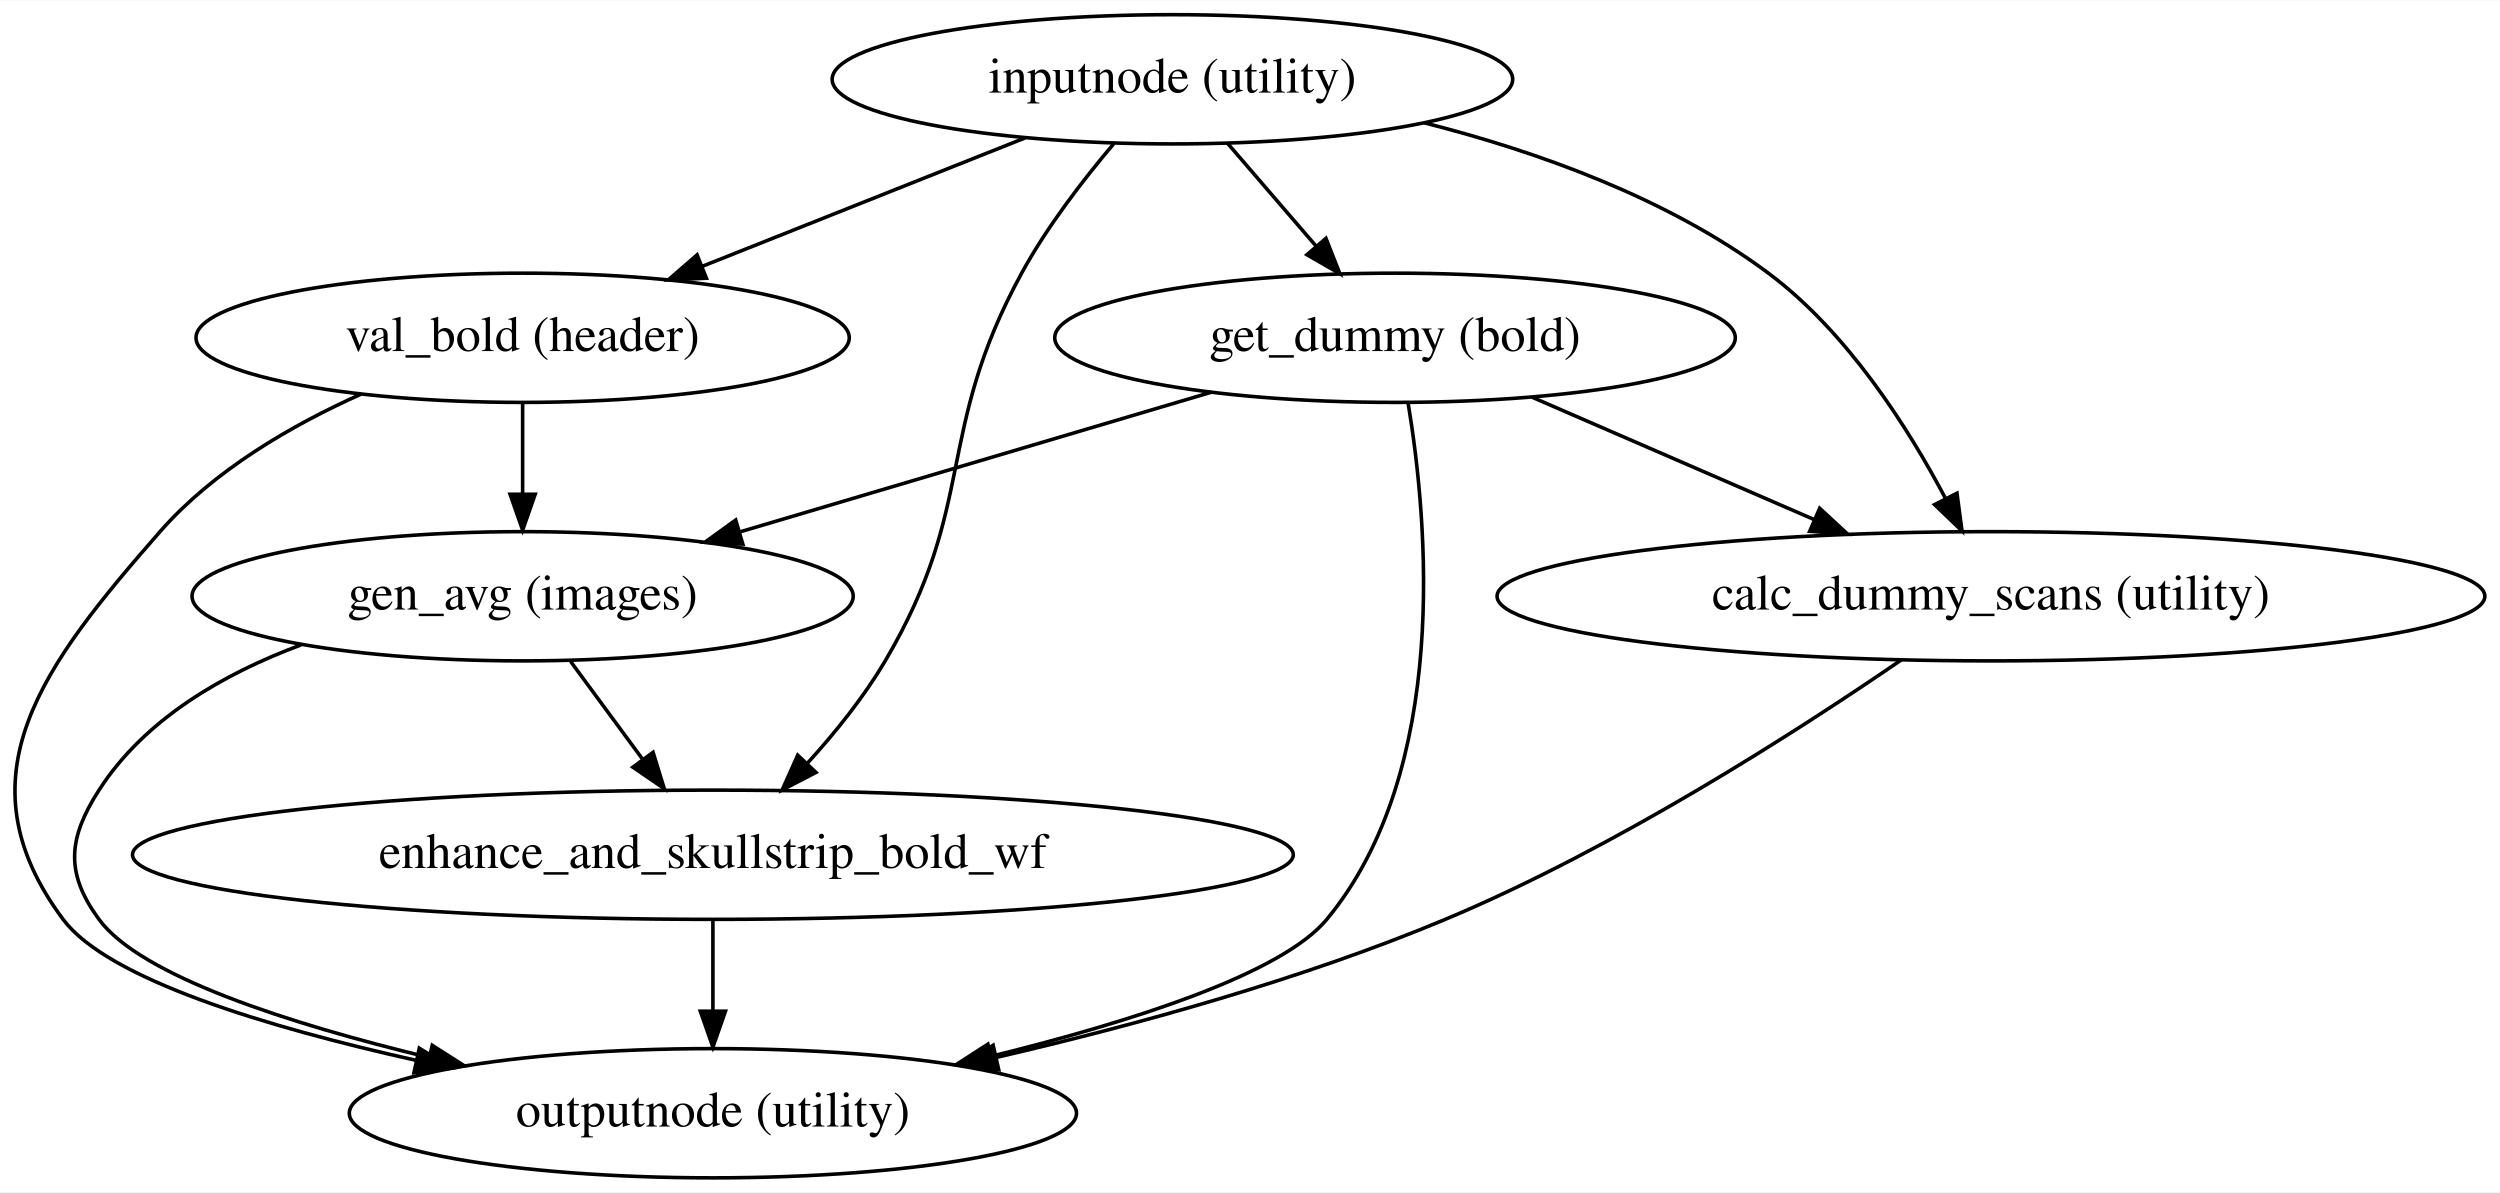
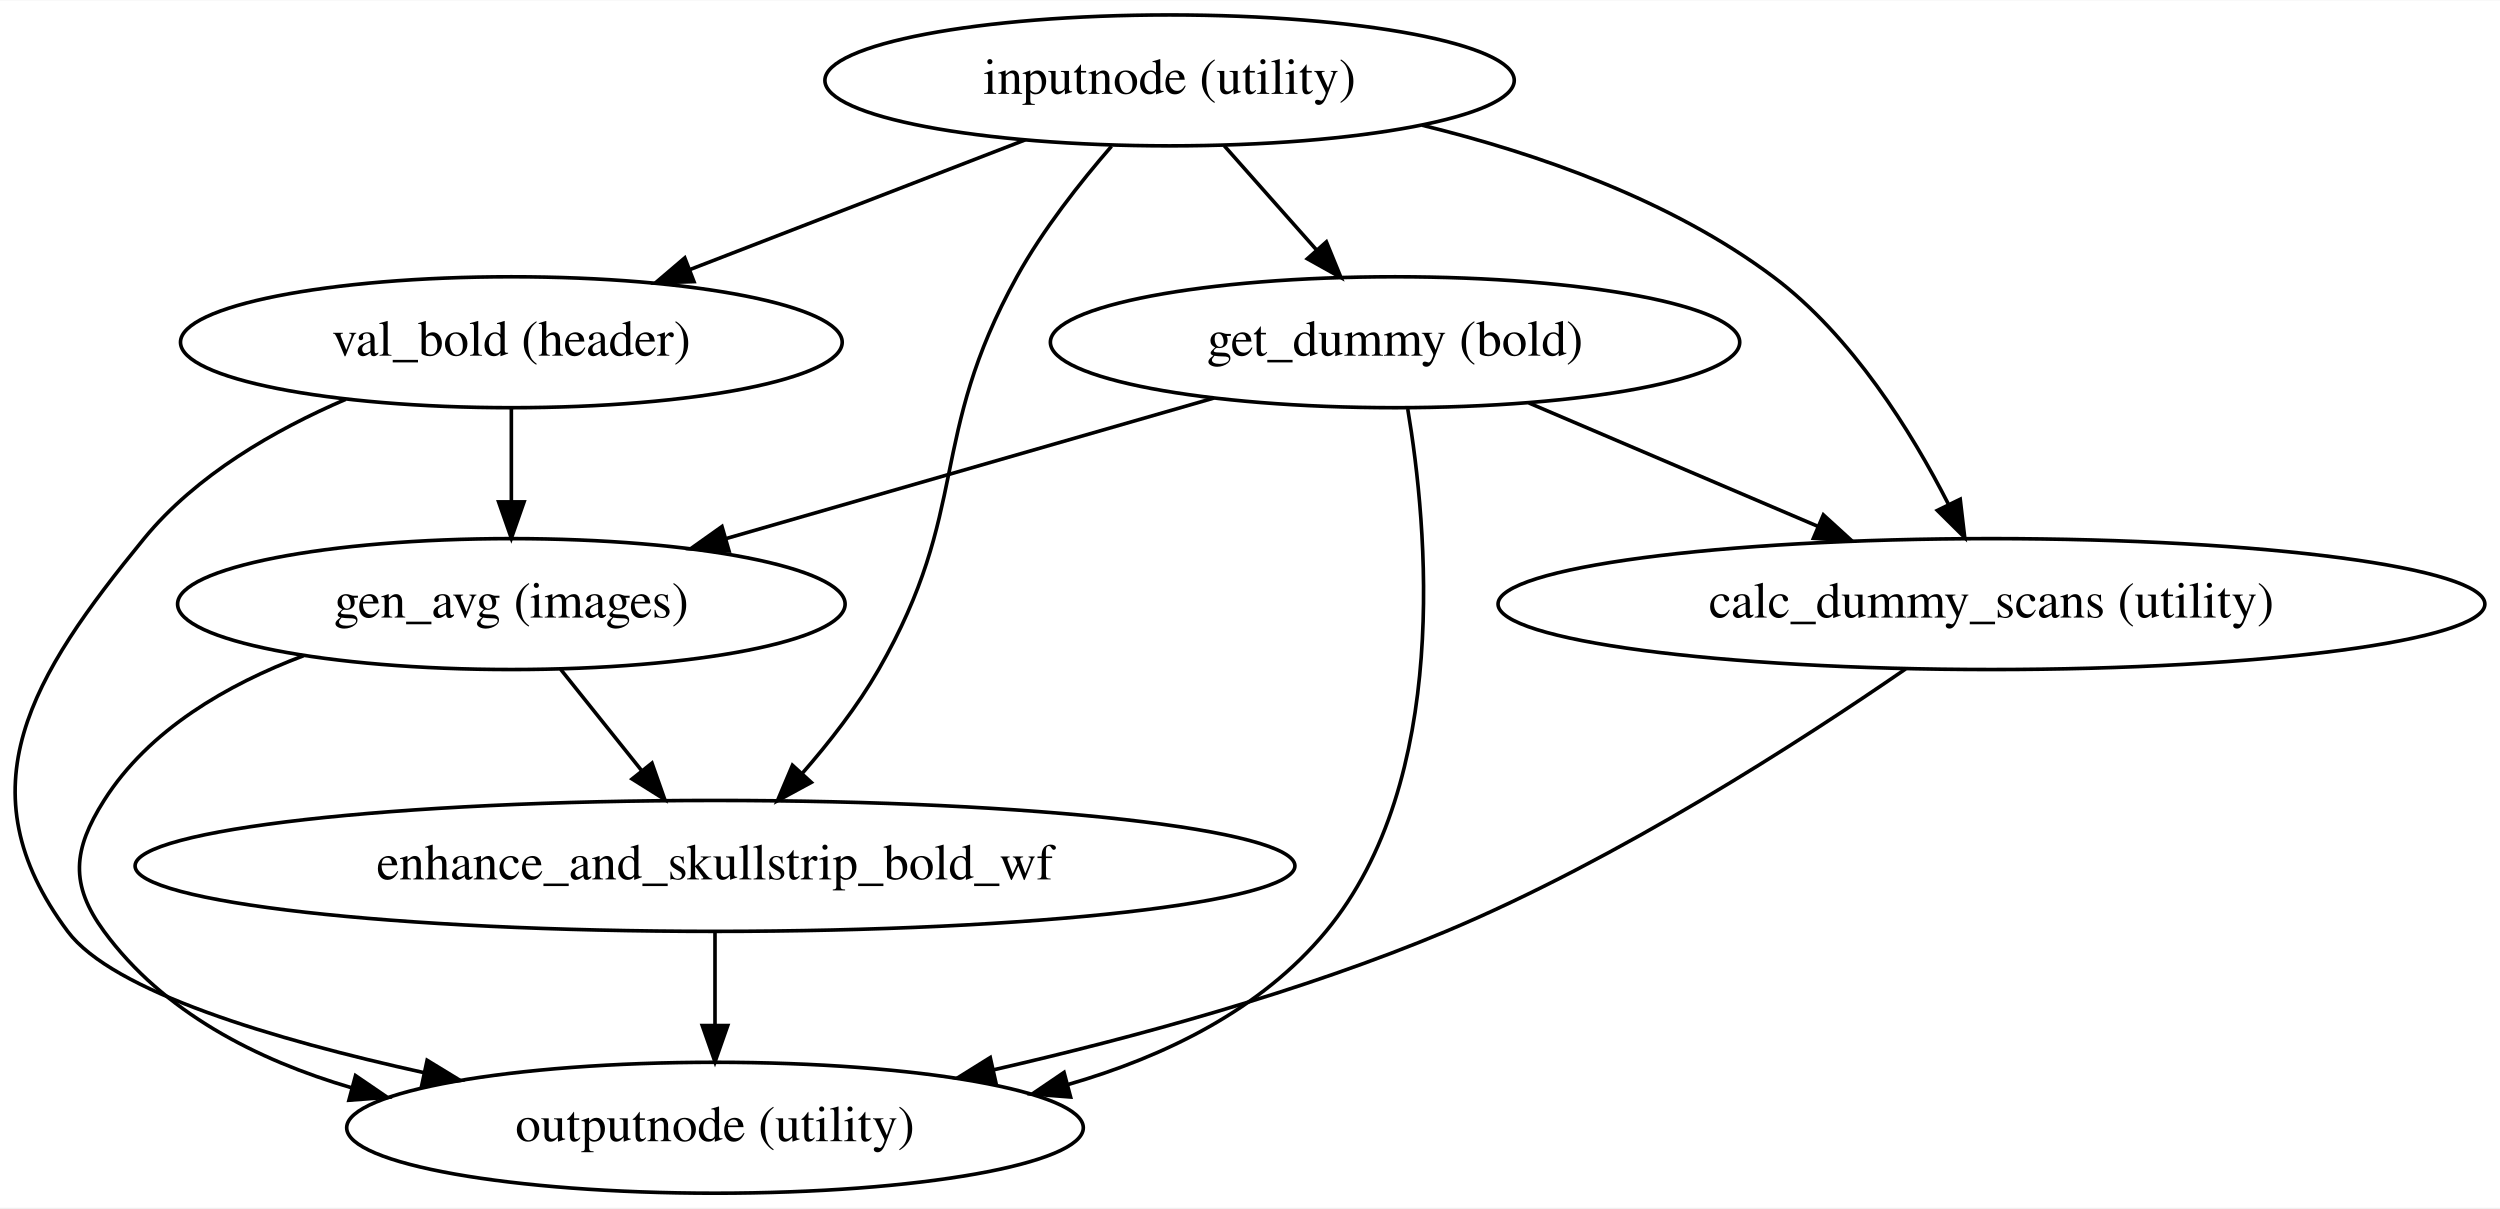
- <svg xmlns="http://www.w3.org/2000/svg" width="696pt" height="332pt" viewBox="0.00 0.00 696.37 332.00">
+ <svg xmlns="http://www.w3.org/2000/svg" width="687pt" height="332pt" viewBox="0.00 0.00 687.45 332.00">
  <g id="graph0" class="graph" transform="scale(1 1) rotate(0) translate(4 328)">
-     <polygon fill="#ffffff" stroke="transparent" points="-4,4 -4,-328 692.366,-328 692.366,4 -4,4" />
+     <polygon fill="white" stroke="transparent" points="-4,4 -4,-328 683.45,-328 683.45,4 -4,4" />
    <g id="node1" class="node">
-       <ellipse fill="none" stroke="#000000" cx="322.578" cy="-306" rx="94.783" ry="18" />
-       <text text-anchor="middle" x="322.578" y="-302.3" font-family="Times,serif" font-size="14.00" fill="#000000">inputnode (utility)</text>
+       <ellipse fill="none" stroke="black" cx="317.61" cy="-306" rx="94.78" ry="18" />
+       <text text-anchor="middle" x="317.61" y="-302.3" font-family="Times,serif" font-size="14.00">inputnode (utility)</text>
    </g>
    <g id="node2" class="node">
-       <ellipse fill="none" stroke="#000000" cx="141.578" cy="-234" rx="90.984" ry="18" />
-       <text text-anchor="middle" x="141.578" y="-230.3" font-family="Times,serif" font-size="14.00" fill="#000000">val_bold (header)</text>
+       <ellipse fill="none" stroke="black" cx="136.61" cy="-234" rx="90.98" ry="18" />
+       <text text-anchor="middle" x="136.61" y="-230.3" font-family="Times,serif" font-size="14.00">val_bold (header)</text>
    </g>
    <g id="edge1" class="edge">
-       <path fill="none" stroke="#000000" d="M281.507,-289.662C254.8,-279.038 219.808,-265.119 191.498,-253.858" />
-       <polygon fill="#000000" stroke="#000000" points="192.761,-250.593 182.175,-250.149 190.173,-257.098 192.761,-250.593" />
+       <path fill="none" stroke="black" d="M277.89,-289.64C250.78,-279.15 214.67,-265.19 185.75,-254" />
+       <polygon fill="black" stroke="black" points="186.83,-250.67 176.24,-250.33 184.3,-257.2 186.83,-250.67" />
    </g>
    <g id="node3" class="node">
-       <ellipse fill="none" stroke="#000000" cx="384.578" cy="-234" rx="94.783" ry="18" />
-       <text text-anchor="middle" x="384.578" y="-230.3" font-family="Times,serif" font-size="14.00" fill="#000000">get_dummy (bold)</text>
+       <ellipse fill="none" stroke="black" cx="379.61" cy="-234" rx="94.78" ry="18" />
+       <text text-anchor="middle" x="379.61" y="-230.3" font-family="Times,serif" font-size="14.00">get_dummy (bold)</text>
    </g>
    <g id="edge2" class="edge">
-       <path fill="none" stroke="#000000" d="M337.904,-288.202C345.356,-279.548 354.448,-268.99 362.621,-259.499" />
-       <polygon fill="#000000" stroke="#000000" points="365.341,-261.704 369.214,-251.843 360.036,-257.136 365.341,-261.704" />
+       <path fill="none" stroke="black" d="M332.62,-288.05C340.23,-279.46 349.62,-268.86 358,-259.4" />
+       <polygon fill="black" stroke="black" points="360.73,-261.6 364.74,-251.79 355.49,-256.95 360.73,-261.6" />
    </g>
    <g id="node4" class="node">
-       <ellipse fill="none" stroke="#000000" cx="194.578" cy="-90" rx="161.671" ry="18" />
-       <text text-anchor="middle" x="194.578" y="-86.3" font-family="Times,serif" font-size="14.00" fill="#000000">enhance_and_skullstrip_bold_wf</text>
+       <ellipse fill="none" stroke="black" cx="192.61" cy="-90" rx="159.47" ry="18" />
+       <text text-anchor="middle" x="192.61" y="-86.3" font-family="Times,serif" font-size="14.00">enhance_and_skullstrip_bold_wf</text>
    </g>
    <g id="edge3" class="edge">
-       <path fill="none" stroke="#000000" d="M306.223,-288.045C297.709,-278 287.635,-264.927 280.578,-252 256.197,-207.337 268.411,-187.839 242.578,-144 236.63,-133.906 228.632,-123.989 220.873,-115.463" />
-       <polygon fill="#000000" stroke="#000000" points="223.29,-112.926 213.879,-108.06 218.202,-117.733 223.29,-112.926" />
+       <path fill="none" stroke="black" d="M301.65,-287.9C293.04,-277.99 282.76,-264.95 275.61,-252 251.03,-207.45 262.94,-188.13 237.61,-144 231.81,-133.9 223.99,-123.89 216.5,-115.33" />
+       <polygon fill="black" stroke="black" points="219.09,-112.97 209.78,-107.92 213.91,-117.68 219.09,-112.97" />
    </g>
    <g id="node5" class="node">
-       <ellipse fill="none" stroke="#000000" cx="550.578" cy="-162" rx="137.576" ry="18" />
-       <text text-anchor="middle" x="550.578" y="-158.3" font-family="Times,serif" font-size="14.00" fill="#000000">calc_dummy_scans (utility)</text>
+       <ellipse fill="none" stroke="black" cx="543.61" cy="-162" rx="135.68" ry="18" />
+       <text text-anchor="middle" x="543.61" y="-158.3" font-family="Times,serif" font-size="14.00">calc_dummy_scans (utility)</text>
    </g>
    <g id="edge4" class="edge">
-       <path fill="none" stroke="#000000" d="M392.758,-293.869C424.31,-285.856 460.645,-272.842 488.578,-252 510.502,-235.642 527.396,-209.165 537.972,-189.154" />
-       <polygon fill="#000000" stroke="#000000" points="541.112,-190.701 542.516,-180.199 534.87,-187.533 541.112,-190.701" />
+       <path fill="none" stroke="black" d="M387.06,-293.67C418.82,-285.91 455.53,-273.05 483.61,-252 505.26,-235.77 521.66,-209.31 531.79,-189.45" />
+       <polygon fill="black" stroke="black" points="535.02,-190.83 536.26,-180.3 528.73,-187.75 535.02,-190.83" />
    </g>
    <g id="node6" class="node">
-       <ellipse fill="none" stroke="#000000" cx="194.578" cy="-18" rx="101.282" ry="18" />
-       <text text-anchor="middle" x="194.578" y="-14.3" font-family="Times,serif" font-size="14.00" fill="#000000">outputnode (utility)</text>
+       <ellipse fill="none" stroke="black" cx="192.61" cy="-18" rx="101.28" ry="18" />
+       <text text-anchor="middle" x="192.61" y="-14.3" font-family="Times,serif" font-size="14.00">outputnode (utility)</text>
    </g>
    <g id="edge5" class="edge">
-       <path fill="none" stroke="#000000" d="M96.611,-218.328C77.175,-209.625 55.513,-197.052 40.578,-180 7.98,-142.78 -15.986,-111.673 13.578,-72 25.959,-55.386 70.221,-42.016 111.873,-32.736" />
-       <polygon fill="#000000" stroke="#000000" points="112.788,-36.119 121.822,-30.583 111.308,-29.277 112.788,-36.119" />
+       <path fill="none" stroke="black" d="M91.05,-218.3C71.5,-209.89 49.9,-197.47 35.61,-180 4.65,-142.15 -14.62,-111.2 14.61,-72 26.92,-55.49 71.28,-42.26 112.63,-33.14" />
+       <polygon fill="black" stroke="black" points="113.45,-36.55 122.5,-31.03 111.98,-29.7 113.45,-36.55" />
    </g>
    <g id="node7" class="node">
-       <ellipse fill="none" stroke="#000000" cx="141.578" cy="-162" rx="92.084" ry="18" />
-       <text text-anchor="middle" x="141.578" y="-158.3" font-family="Times,serif" font-size="14.00" fill="#000000">gen_avg (images)</text>
+       <ellipse fill="none" stroke="black" cx="136.61" cy="-162" rx="91.78" ry="18" />
+       <text text-anchor="middle" x="136.61" y="-158.3" font-family="Times,serif" font-size="14.00">gen_avg (images)</text>
    </g>
    <g id="edge6" class="edge">
-       <path fill="none" stroke="#000000" d="M141.578,-215.831C141.578,-208.131 141.578,-198.974 141.578,-190.417" />
-       <polygon fill="#000000" stroke="#000000" points="145.078,-190.413 141.578,-180.413 138.078,-190.413 145.078,-190.413" />
+       <path fill="none" stroke="black" d="M136.61,-215.7C136.61,-207.98 136.61,-198.71 136.61,-190.11" />
+       <polygon fill="black" stroke="black" points="140.11,-190.1 136.61,-180.1 133.11,-190.1 140.11,-190.1" />
    </g>
    <g id="edge7" class="edge">
-       <path fill="none" stroke="#000000" d="M422.662,-217.482C446.003,-207.358 476.126,-194.292 501.277,-183.384" />
-       <polygon fill="#000000" stroke="#000000" points="502.866,-186.509 510.648,-179.319 500.081,-180.087 502.866,-186.509" />
+       <path fill="none" stroke="black" d="M416.42,-217.29C439.86,-207.28 470.48,-194.21 495.8,-183.41" />
+       <polygon fill="black" stroke="black" points="497.39,-186.53 505.22,-179.39 494.65,-180.09 497.39,-186.53" />
    </g>
    <g id="edge8" class="edge">
-       <path fill="none" stroke="#000000" d="M388.234,-215.777C393.689,-182.982 399.951,-113.576 365.578,-72 353.051,-56.848 311.265,-43.503 272.138,-33.87" />
-       <polygon fill="#000000" stroke="#000000" points="272.808,-30.432 262.267,-31.503 271.175,-37.239 272.808,-30.432" />
+       <path fill="none" stroke="black" d="M383.1,-215.65C388.52,-183.38 395.06,-113.63 360.61,-72 342.81,-50.49 316.34,-37.58 289.65,-29.88" />
+       <polygon fill="black" stroke="black" points="290.39,-26.45 279.82,-27.27 288.59,-33.22 290.39,-26.45" />
    </g>
    <g id="edge9" class="edge">
-       <path fill="none" stroke="#000000" d="M333.341,-218.819C295.007,-207.46 242.455,-191.889 202.058,-179.92" />
-       <polygon fill="#000000" stroke="#000000" points="202.911,-176.522 192.328,-177.037 200.922,-183.234 202.911,-176.522" />
+       <path fill="none" stroke="black" d="M329.85,-218.67C290.9,-207.45 236.63,-191.81 195.51,-179.97" />
+       <polygon fill="black" stroke="black" points="196.47,-176.6 185.89,-177.2 194.53,-183.33 196.47,-176.6" />
    </g>
    <g id="edge10" class="edge">
-       <path fill="none" stroke="#000000" d="M194.578,-71.831C194.578,-64.131 194.578,-54.974 194.578,-46.417" />
-       <polygon fill="#000000" stroke="#000000" points="198.078,-46.413 194.578,-36.413 191.078,-46.413 198.078,-46.413" />
+       <path fill="none" stroke="black" d="M192.61,-71.7C192.61,-63.98 192.61,-54.71 192.61,-46.11" />
+       <polygon fill="black" stroke="black" points="196.11,-46.1 192.61,-36.1 189.11,-46.1 196.11,-46.1" />
    </g>
    <g id="edge11" class="edge">
-       <path fill="none" stroke="#000000" d="M525.628,-144.285C496.409,-124.252 445.958,-91.847 398.578,-72 358.718,-55.303 312.279,-42.528 273.786,-33.606" />
-       <polygon fill="#000000" stroke="#000000" points="274.195,-30.11 263.668,-31.306 272.644,-36.936 274.195,-30.11" />
+       <path fill="none" stroke="black" d="M520.02,-144.17C491.36,-124.42 440.95,-91.83 393.61,-72 353.89,-55.36 307.52,-42.72 269.34,-33.96" />
+       <polygon fill="black" stroke="black" points="269.83,-30.49 259.31,-31.71 268.3,-37.31 269.83,-30.49" />
    </g>
    <g id="edge12" class="edge">
-       <path fill="none" stroke="#000000" d="M154.952,-143.831C160.994,-135.623 168.255,-125.761 174.9,-116.732" />
-       <polygon fill="#000000" stroke="#000000" points="177.915,-118.541 181.024,-108.413 172.277,-114.392 177.915,-118.541" />
+       <path fill="none" stroke="black" d="M150.17,-144.05C156.88,-135.67 165.11,-125.38 172.53,-116.1" />
+       <polygon fill="black" stroke="black" points="175.28,-118.27 178.79,-108.28 169.81,-113.9 175.28,-118.27" />
    </g>
    <g id="edge13" class="edge">
-       <path fill="none" stroke="#000000" d="M79.878,-148.463C58.297,-140.446 36.299,-127.811 23.578,-108 14.933,-94.537 14.12,-84.905 23.578,-72 35.115,-56.259 76.366,-42.984 115.46,-33.535" />
-       <polygon fill="#000000" stroke="#000000" points="116.398,-36.91 125.333,-31.216 114.797,-30.096 116.398,-36.91" />
+       <path fill="none" stroke="black" d="M79.47,-147.8C58.51,-139.9 36.92,-127.45 24.61,-108 16.05,-94.48 15.15,-84.9 24.61,-72 40.88,-49.81 66.45,-36.67 92.79,-28.96" />
+       <polygon fill="black" stroke="black" points="93.76,-32.33 102.51,-26.36 91.95,-25.57 93.76,-32.33" />
    </g>
  </g>
</svg>
